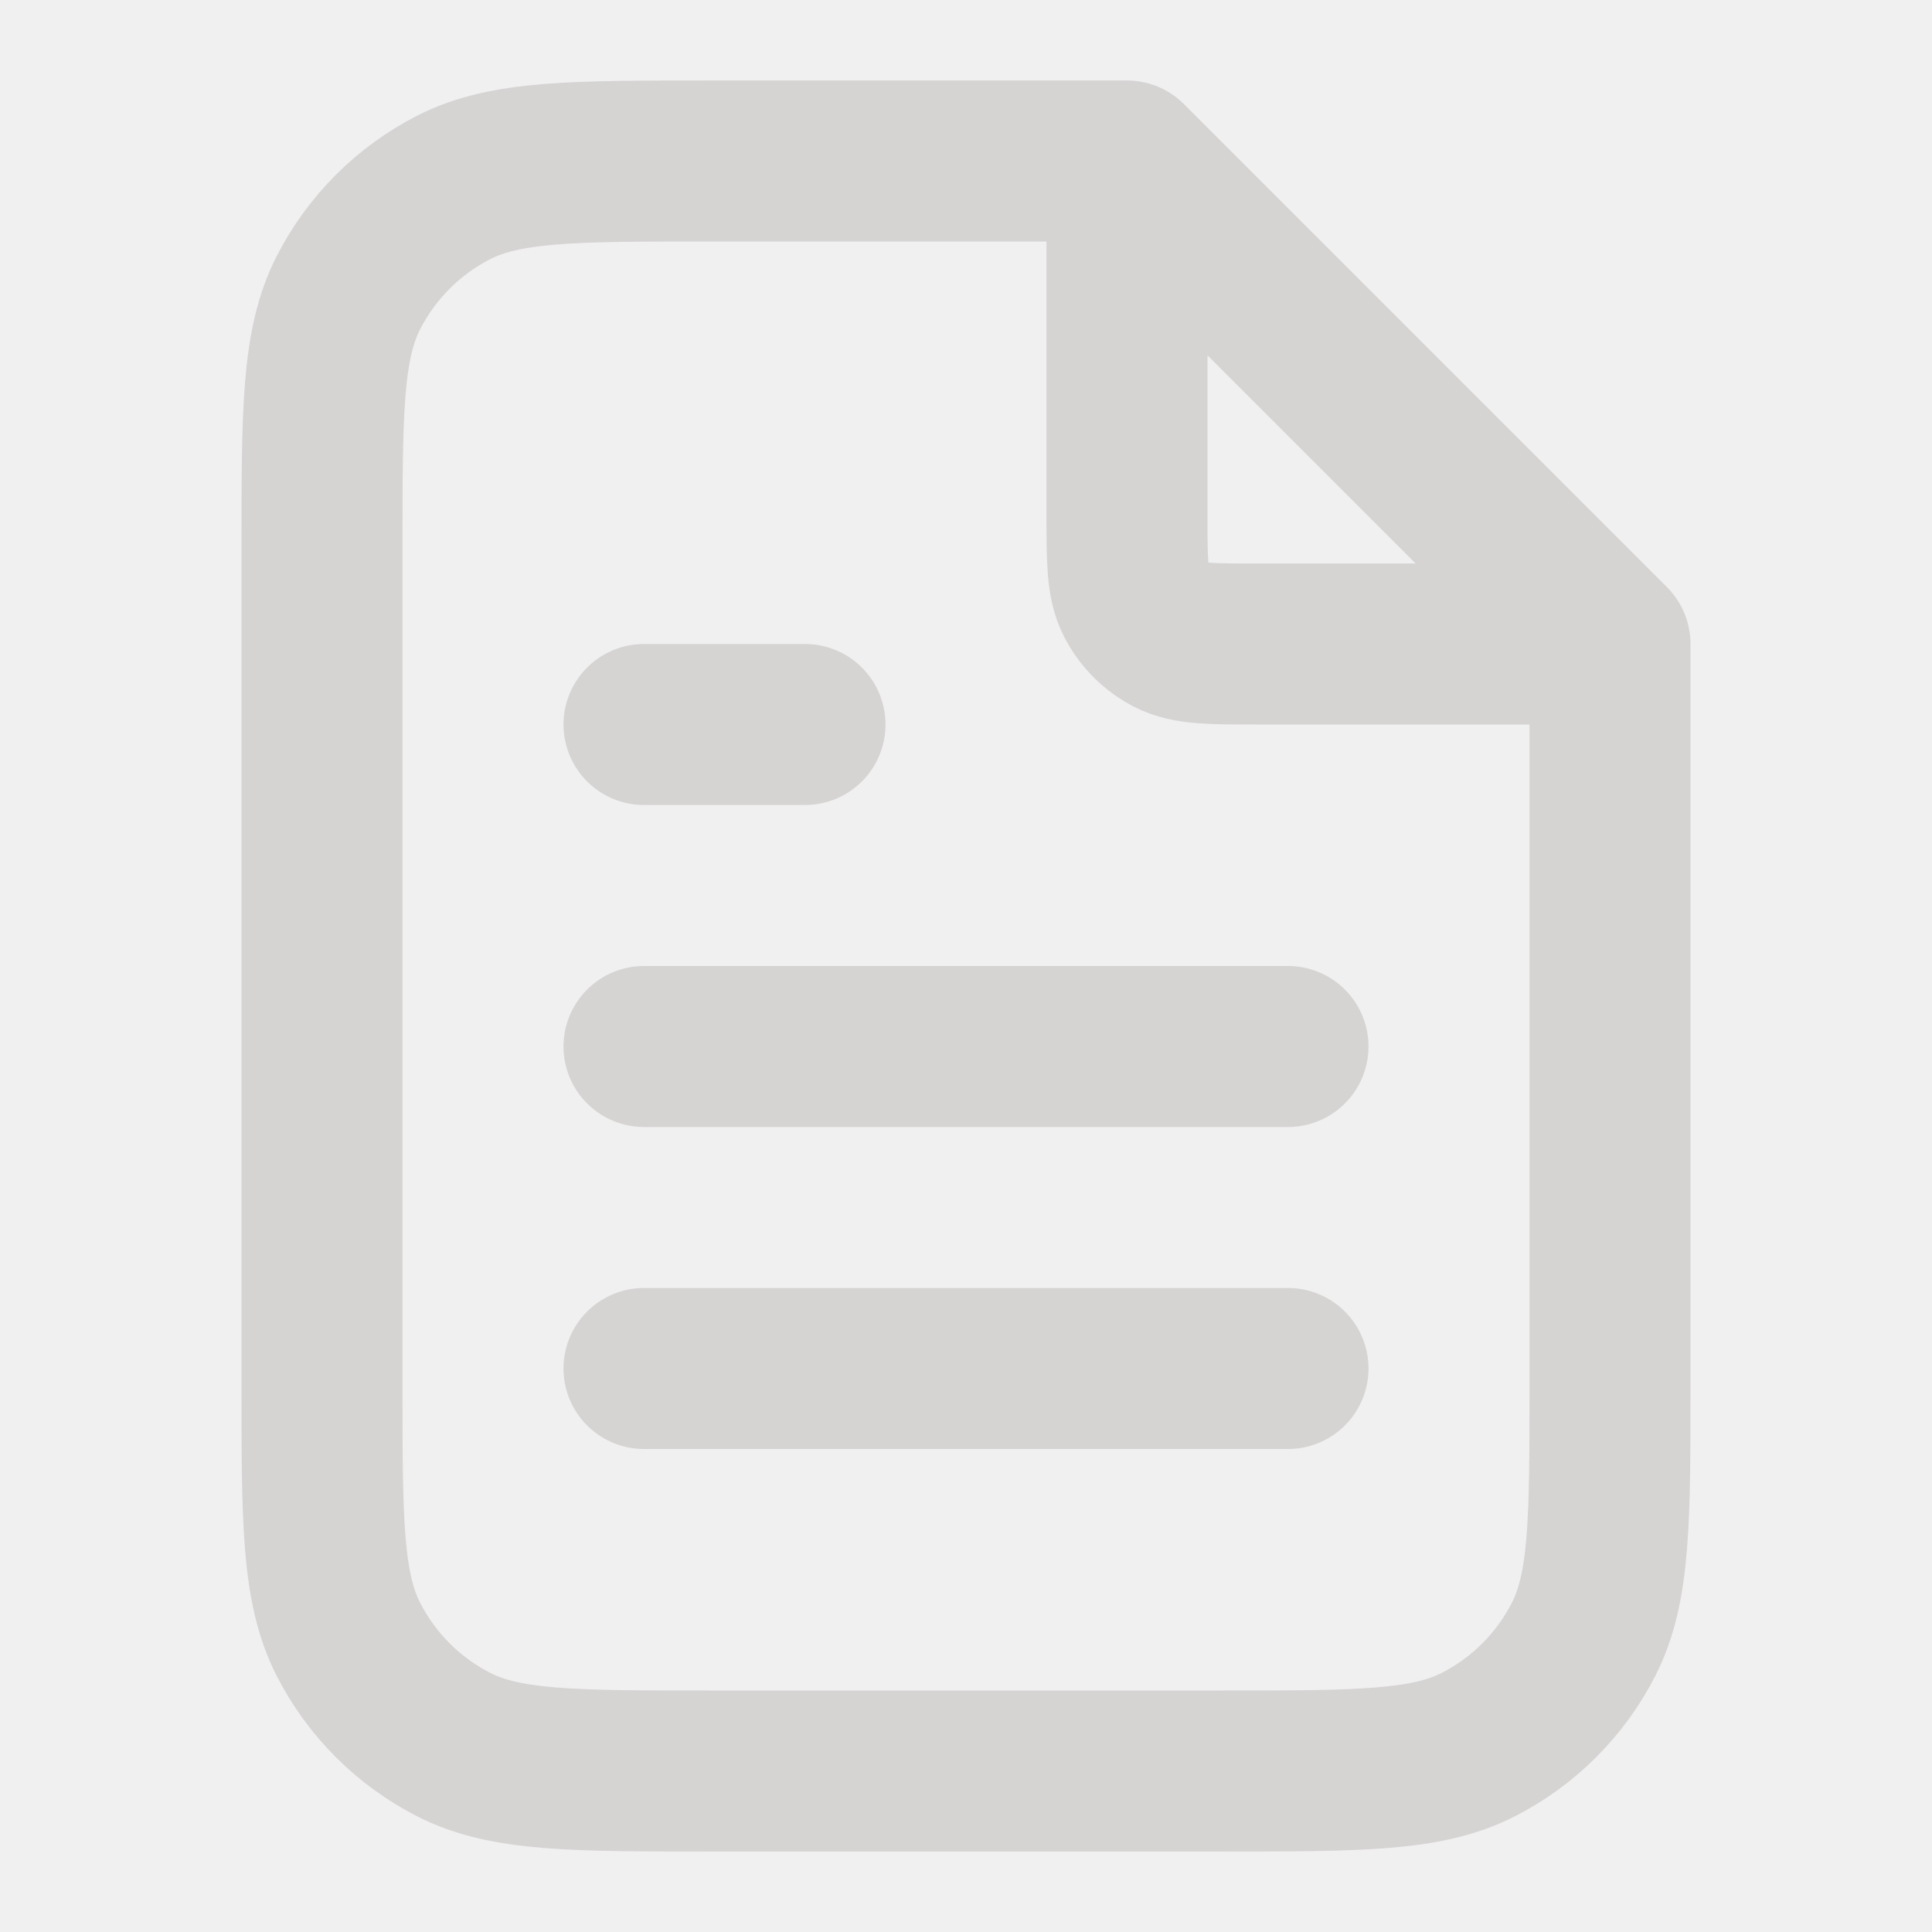
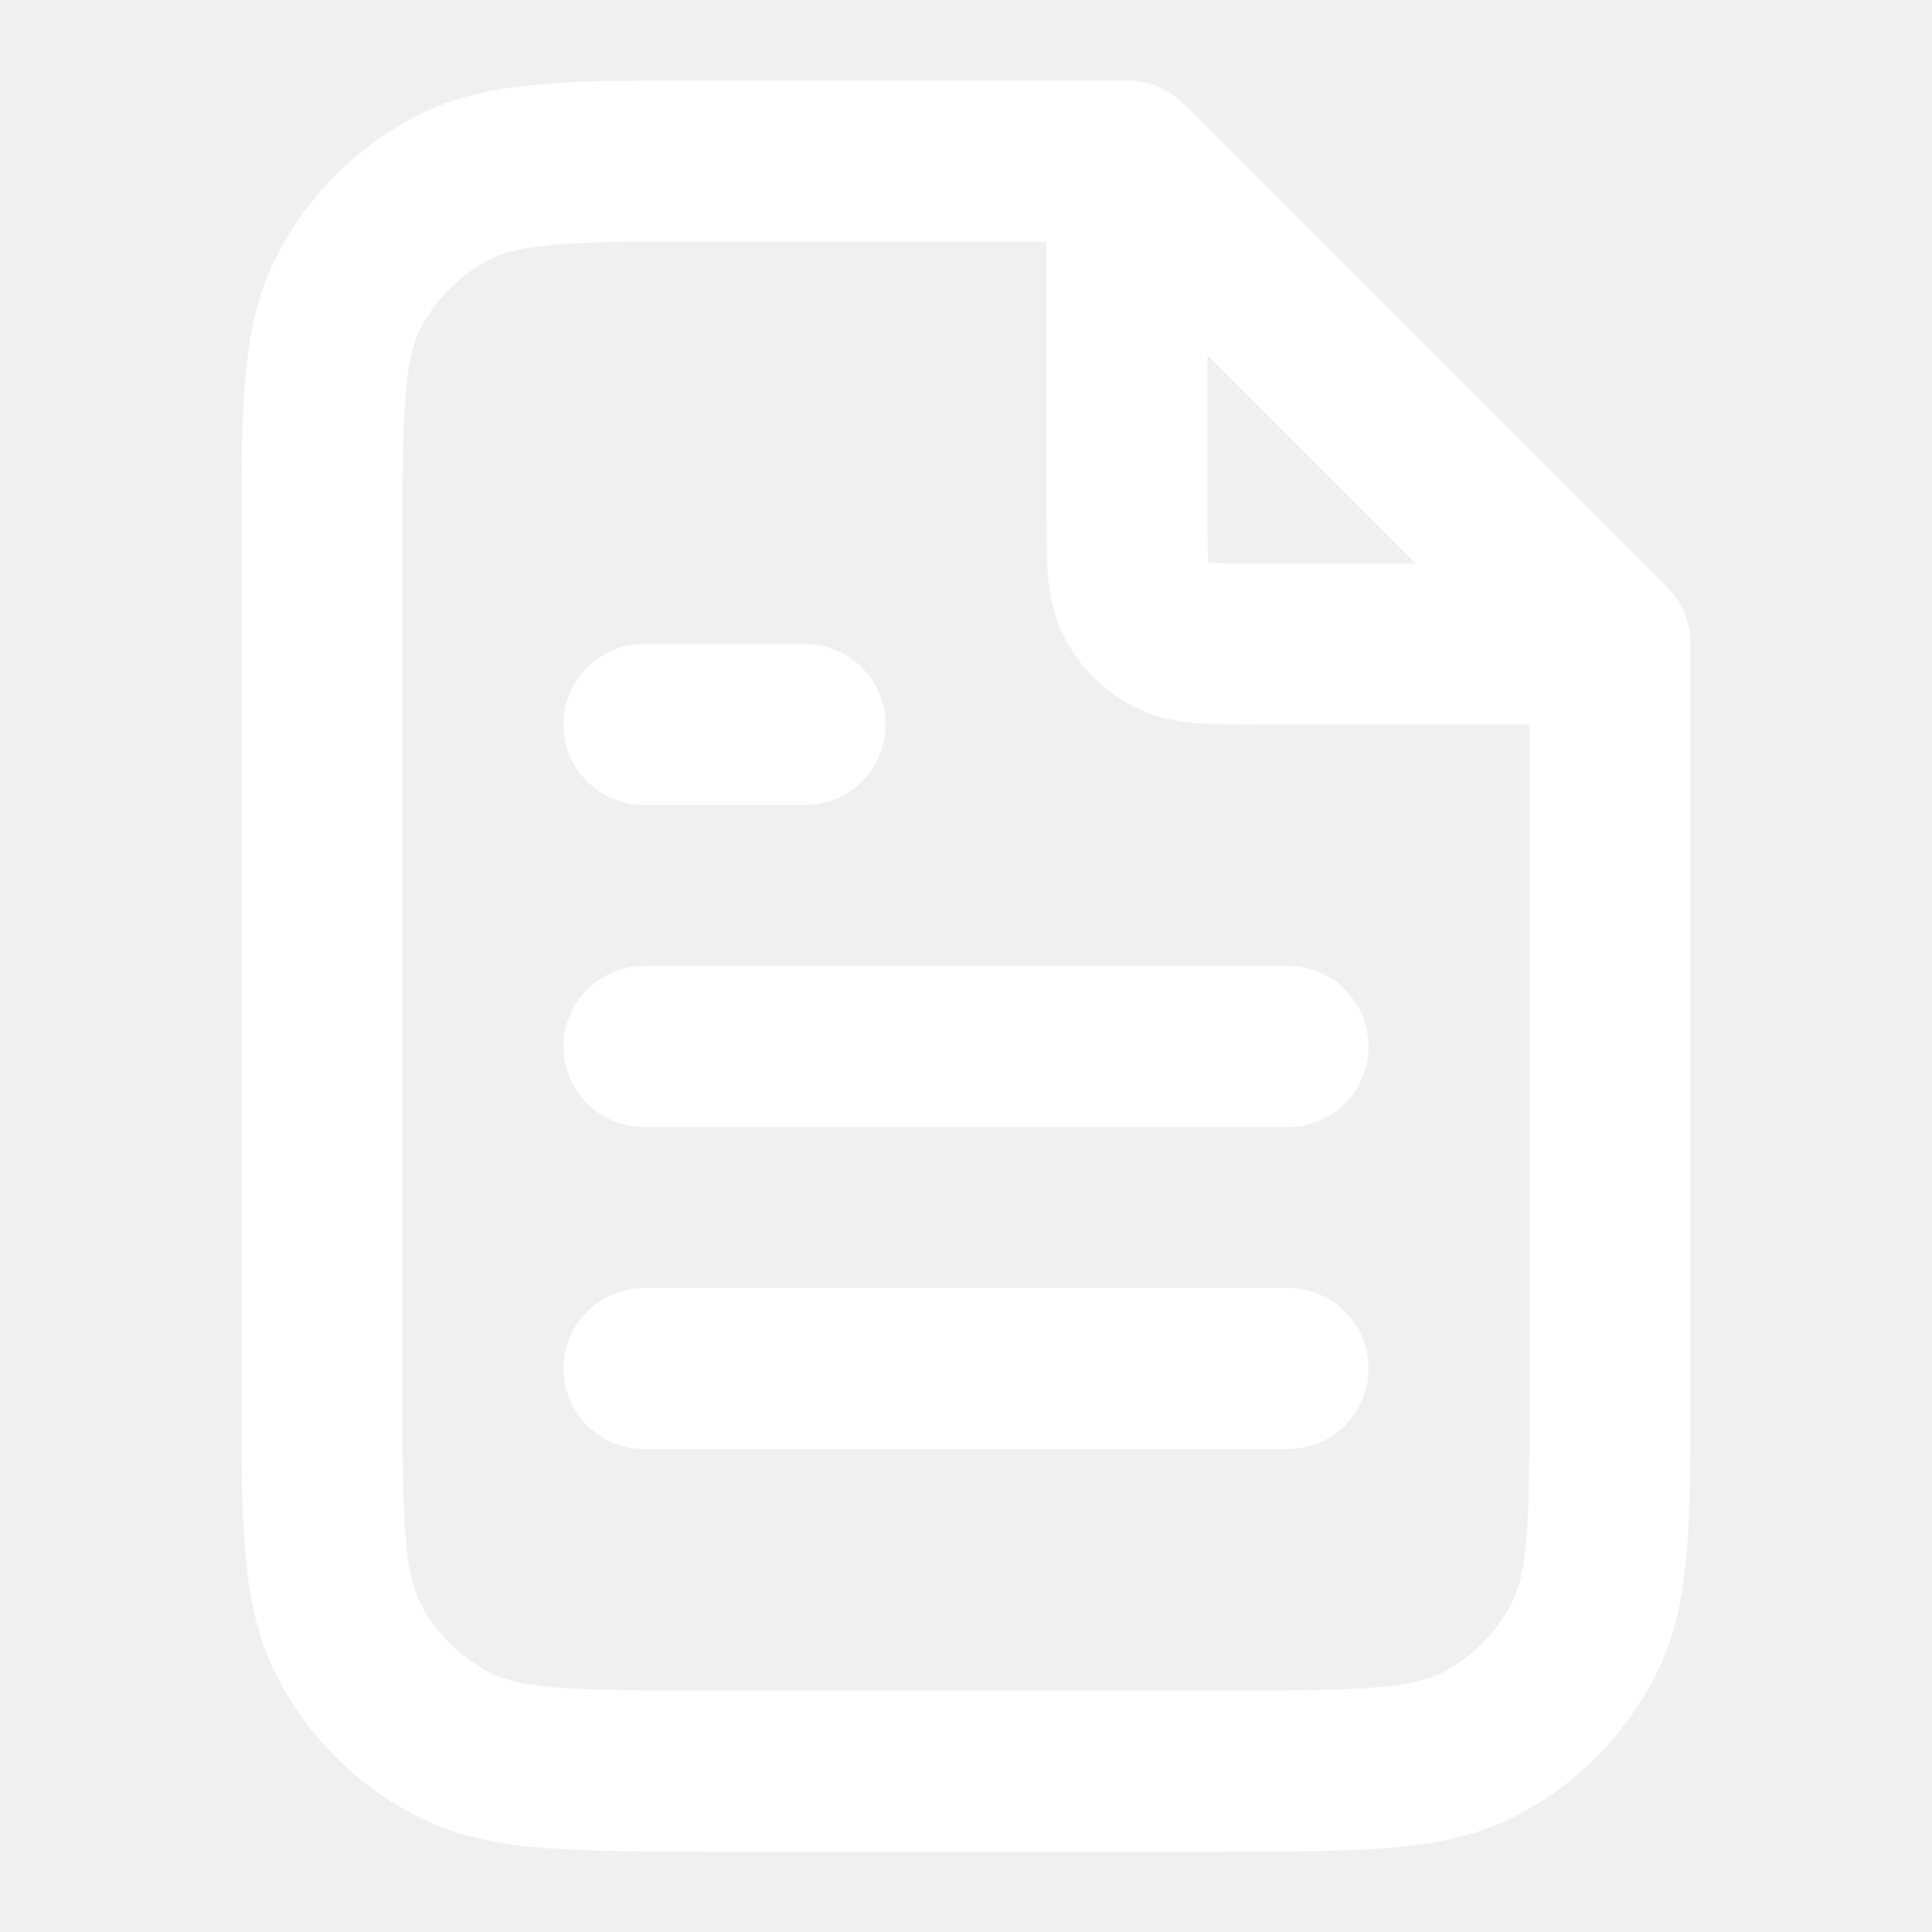
<svg xmlns="http://www.w3.org/2000/svg" width="24" height="24" viewBox="0 0 24 24" fill="none">
-   <path d="M14 2.27V6.4C14 6.96 14 7.24 14.109 7.454C14.205 7.642 14.358 7.795 14.546 7.891C14.76 8 15.04 8 15.6 8H19.73M16 13H8M16 17H8M10 9H8M14 2H8.8C7.12 2 6.28 2 5.638 2.327C5.074 2.615 4.615 3.074 4.327 3.638C4 4.28 4 5.12 4 6.8V17.2C4 18.88 4 19.72 4.327 20.362C4.615 20.927 5.074 21.385 5.638 21.673C6.28 22 7.12 22 8.8 22H15.2C16.88 22 17.72 22 18.362 21.673C18.927 21.385 19.385 20.927 19.673 20.362C20 19.72 20 18.88 20 17.2V8L14 2Z" stroke="#D6D3D3" stroke-width="2" stroke-linecap="round" stroke-linejoin="round" />
+   <path d="M14 2.27V6.4C14 6.96 14 7.24 14.109 7.454C14.205 7.642 14.358 7.795 14.546 7.891C14.76 8 15.04 8 15.6 8H19.73M16 13H8M16 17H8M10 9H8M14 2H8.8C7.12 2 6.28 2 5.638 2.327C5.074 2.615 4.615 3.074 4.327 3.638C4 4.28 4 5.12 4 6.8V17.2C4 18.88 4 19.72 4.327 20.362C4.615 20.927 5.074 21.385 5.638 21.673C6.28 22 7.12 22 8.8 22H15.2C16.88 22 17.72 22 18.362 21.673C18.927 21.385 19.385 20.927 19.673 20.362C20 19.72 20 18.88 20 17.2V8L14 2Z" stroke="#fff" stroke-width="2" stroke-linecap="round" stroke-linejoin="round" />
</svg>
